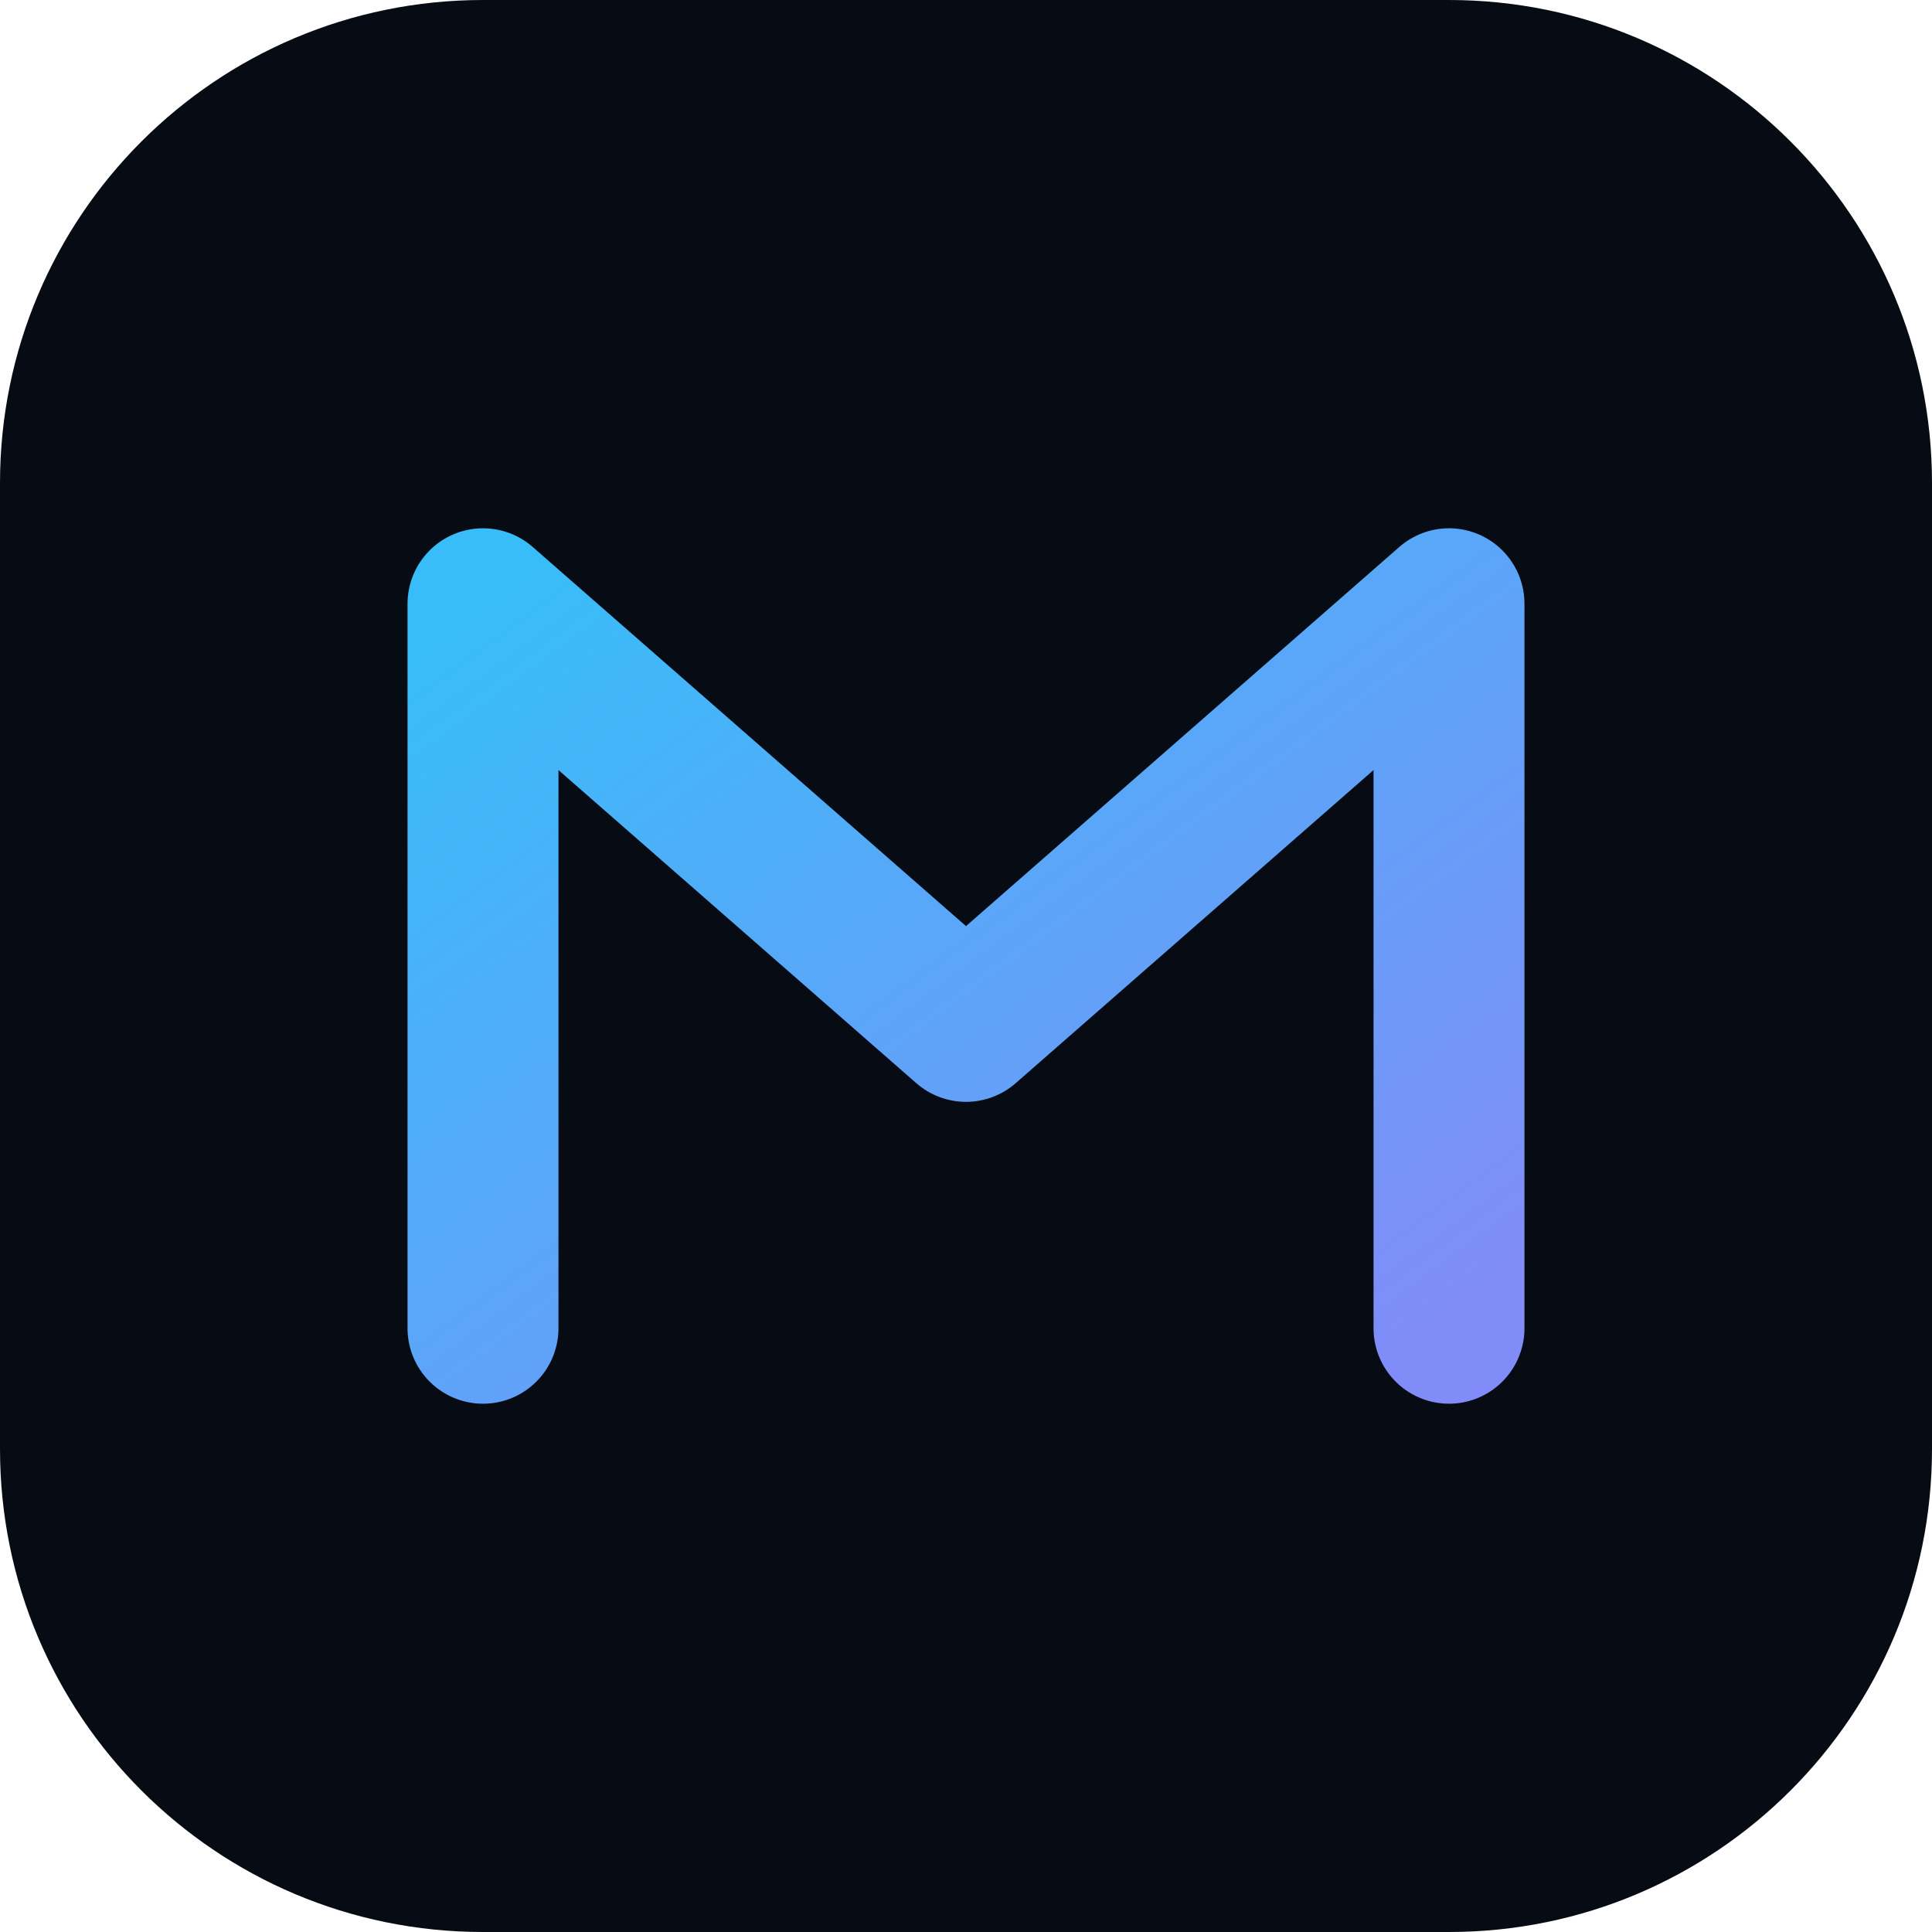
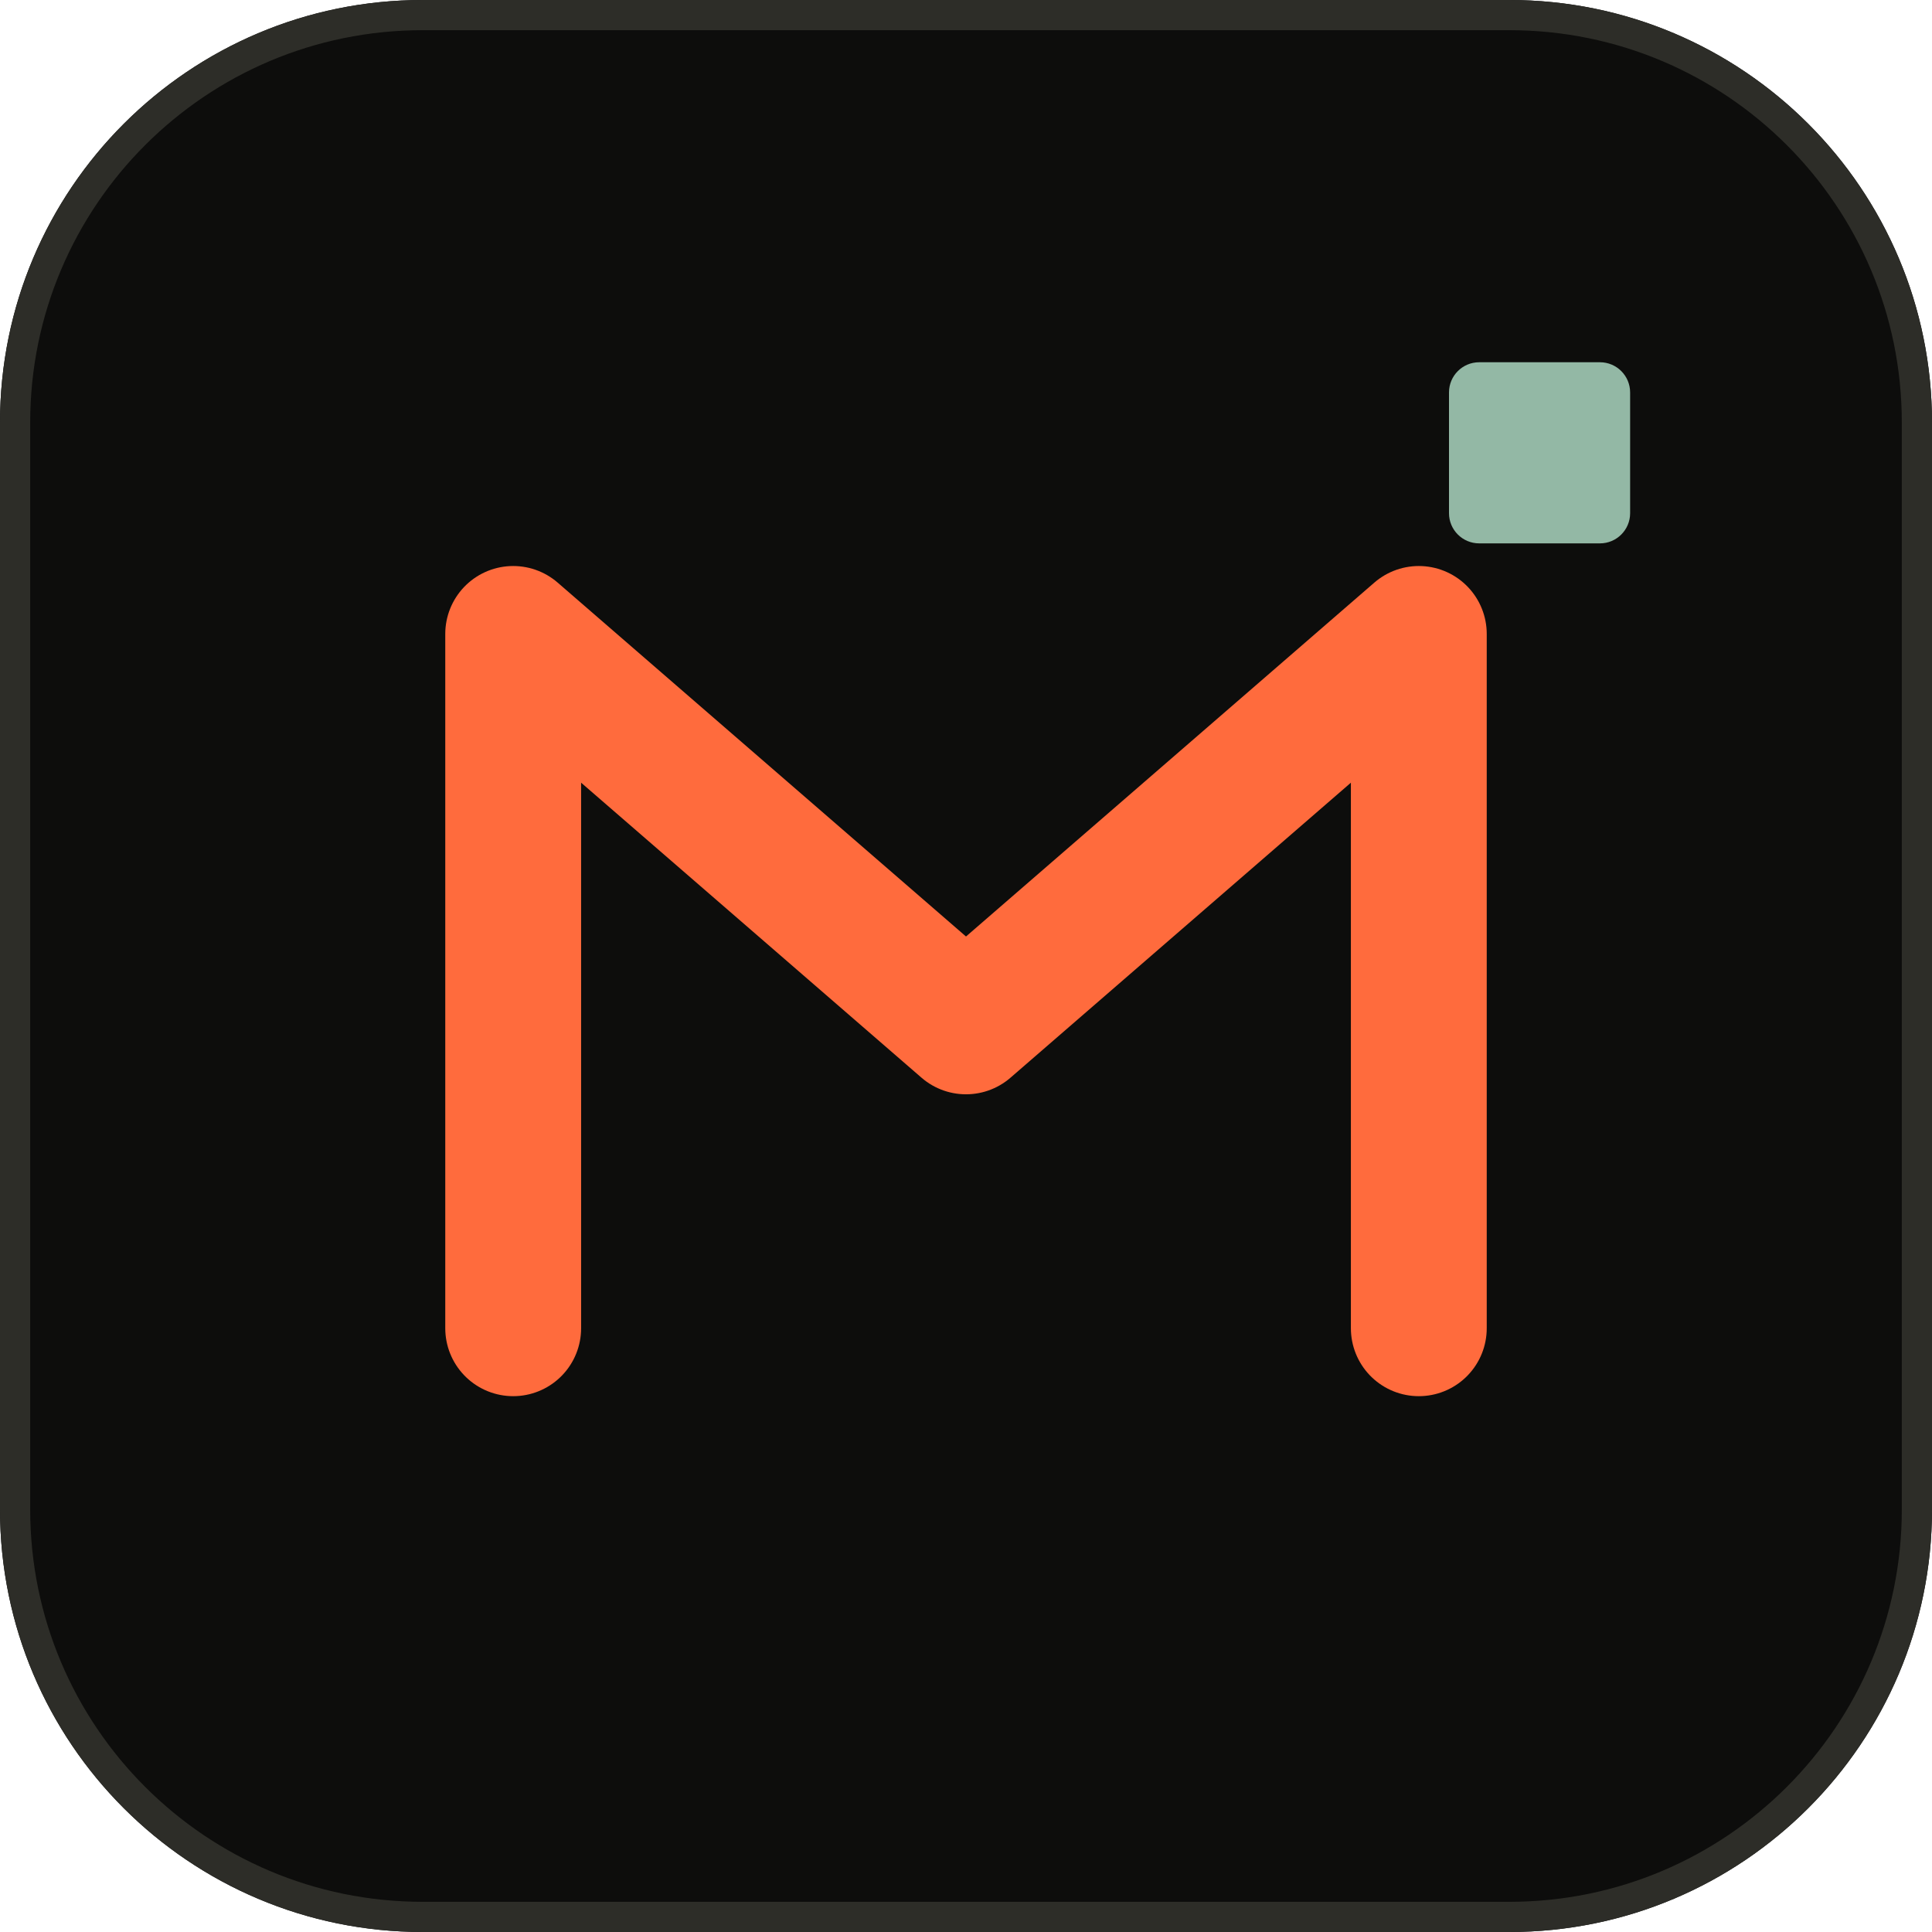
<svg xmlns="http://www.w3.org/2000/svg" viewBox="0 0 64 64">
-   <defs>
-     <linearGradient id="g" x1="0" y1="0" x2="1" y2="1">
-       <stop offset="0" stop-color="#38bdf8" />
-       <stop offset="1" stop-color="#818cf8" />
-     </linearGradient>
-   </defs>
-   <rect width="64" height="64" rx="16" fill="#070b14" />
-   <path d="M16 44V20l16 14 16-14v24" fill="none" stroke="url(#g)" stroke-width="5" stroke-linecap="round" stroke-linejoin="round" />
+   <rect width="64" height="64" rx="14" fill="#0d0d0c" />
+   <rect x="0.5" y="0.5" width="63" height="63" rx="13.5" fill="none" stroke="#2d2d28" />
+   <path d="M17 44V21l15 13 15-13v23" fill="none" stroke="#ff6b3d" stroke-width="4.5" stroke-linecap="round" stroke-linejoin="round" />
+   <rect x="48" y="12" width="6" height="6" rx="1" fill="#93b8a5" />
</svg>
